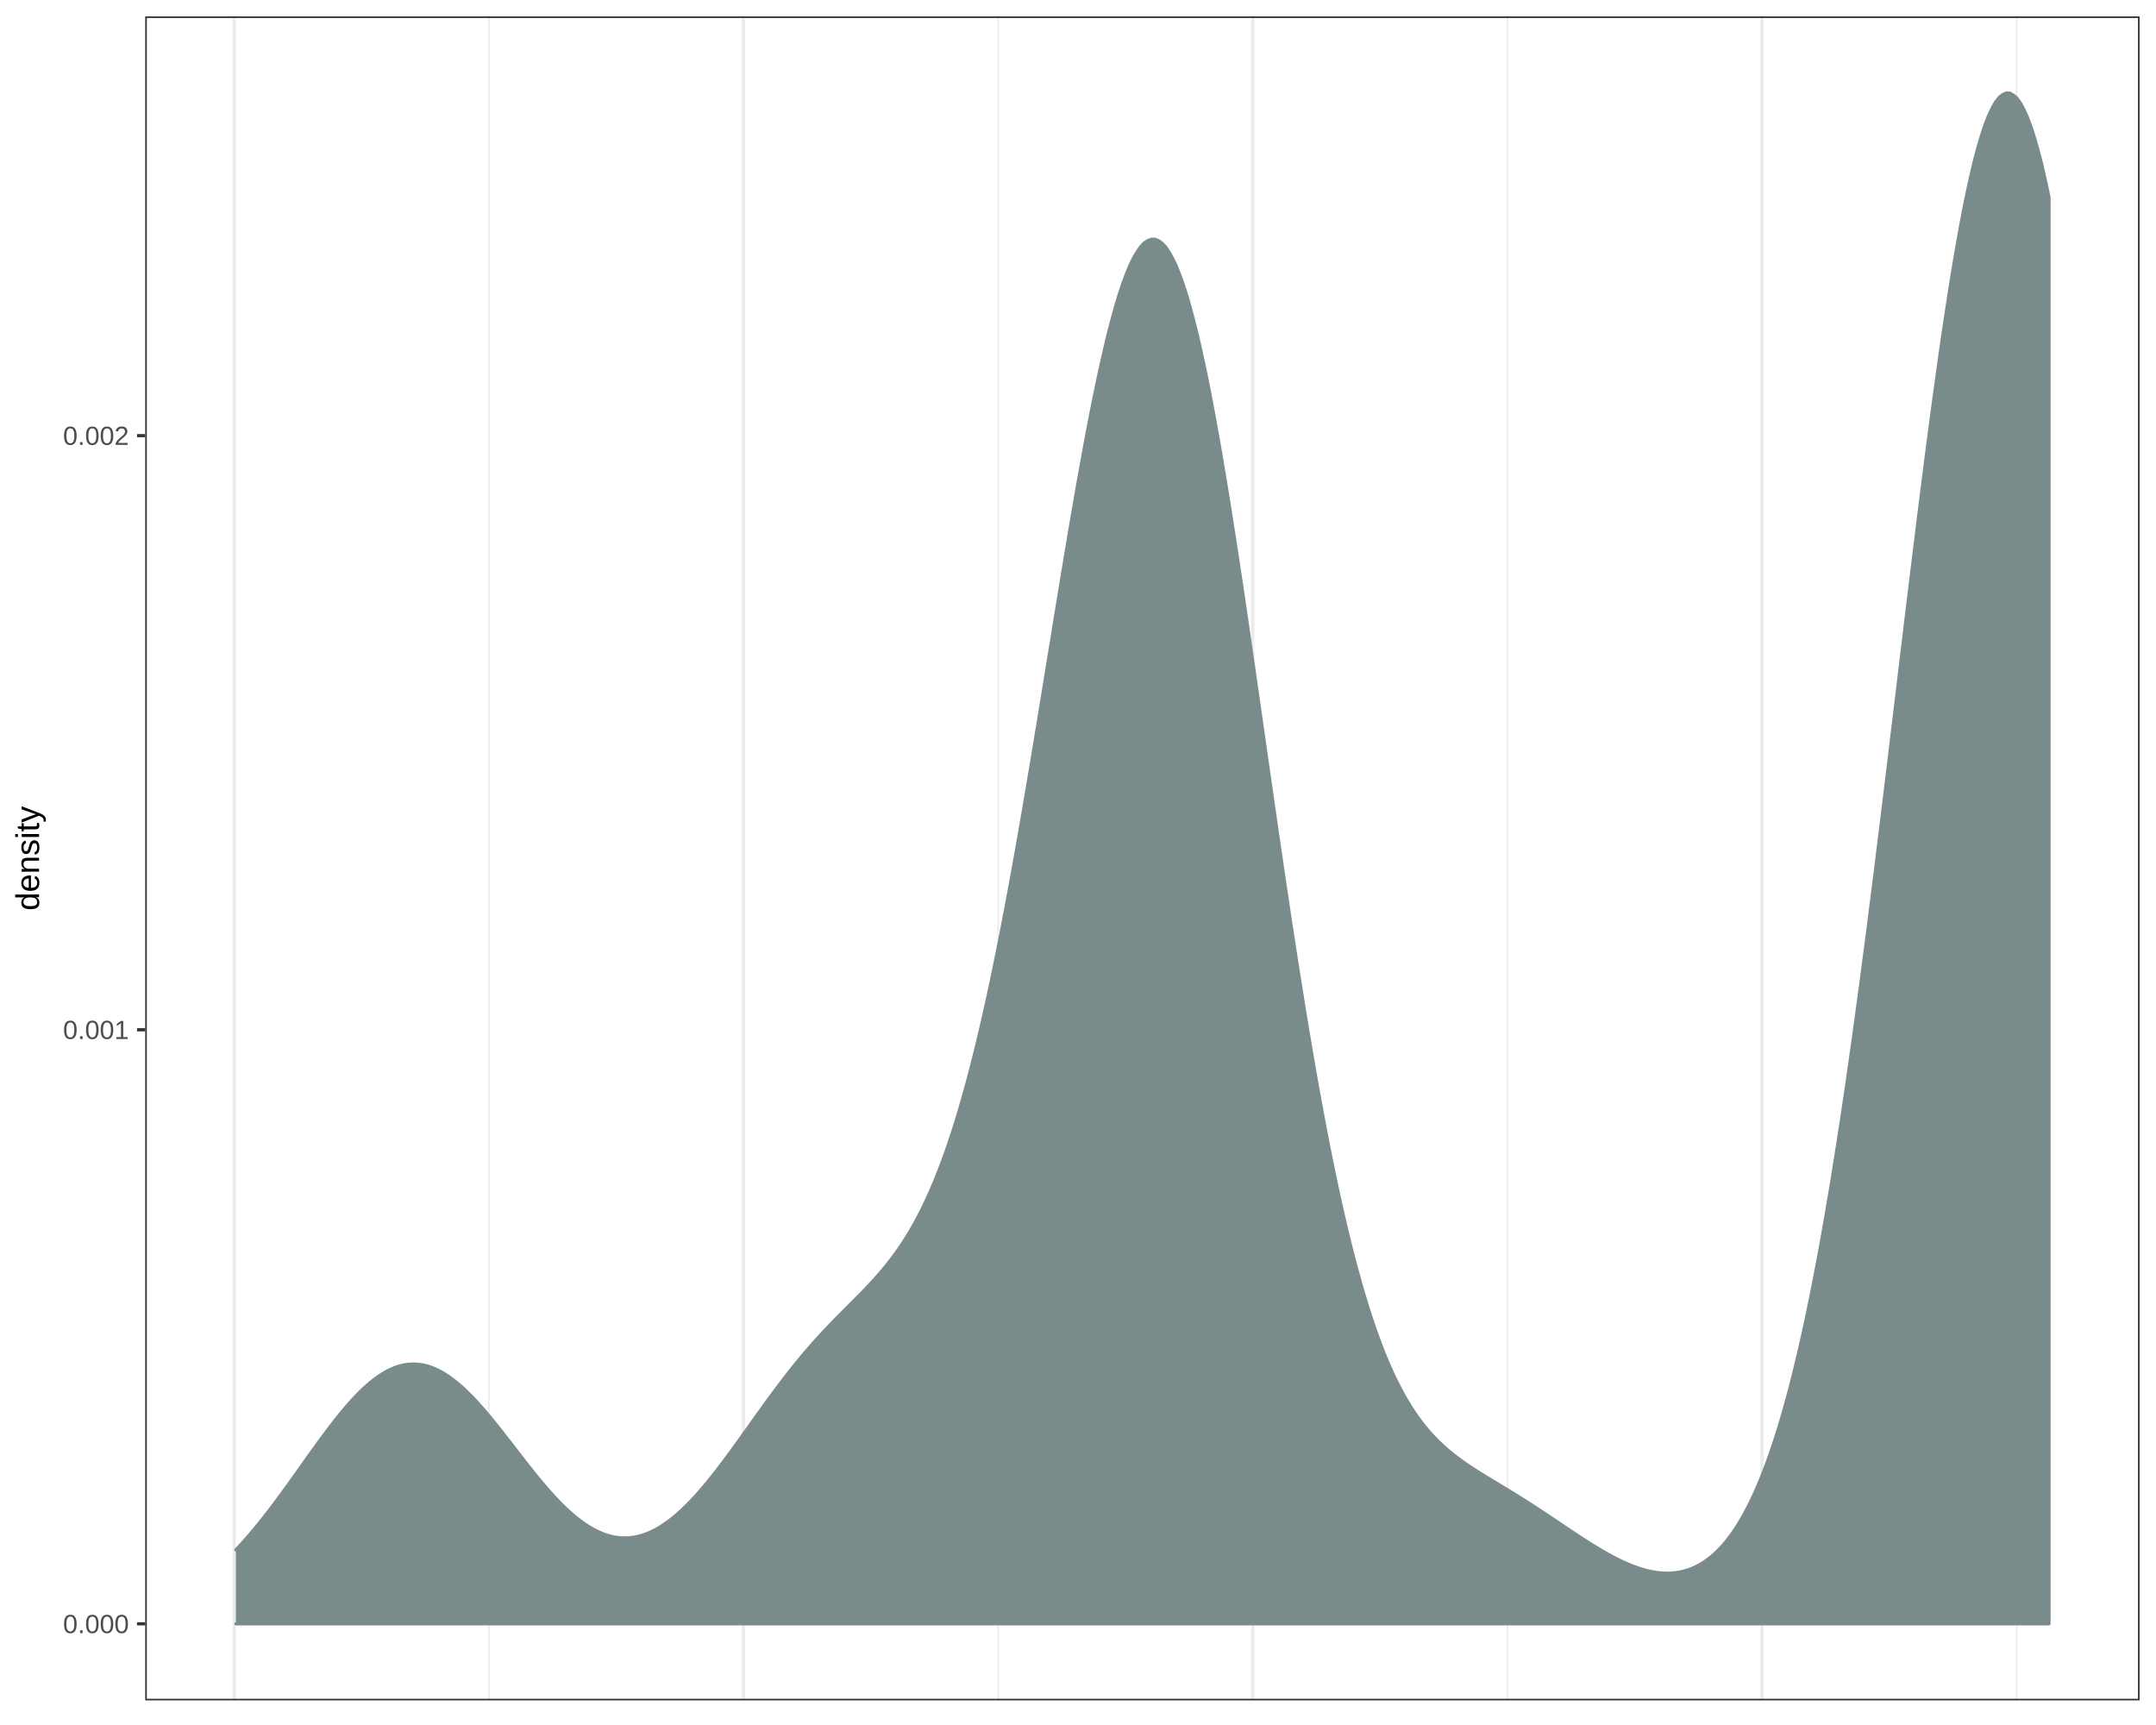
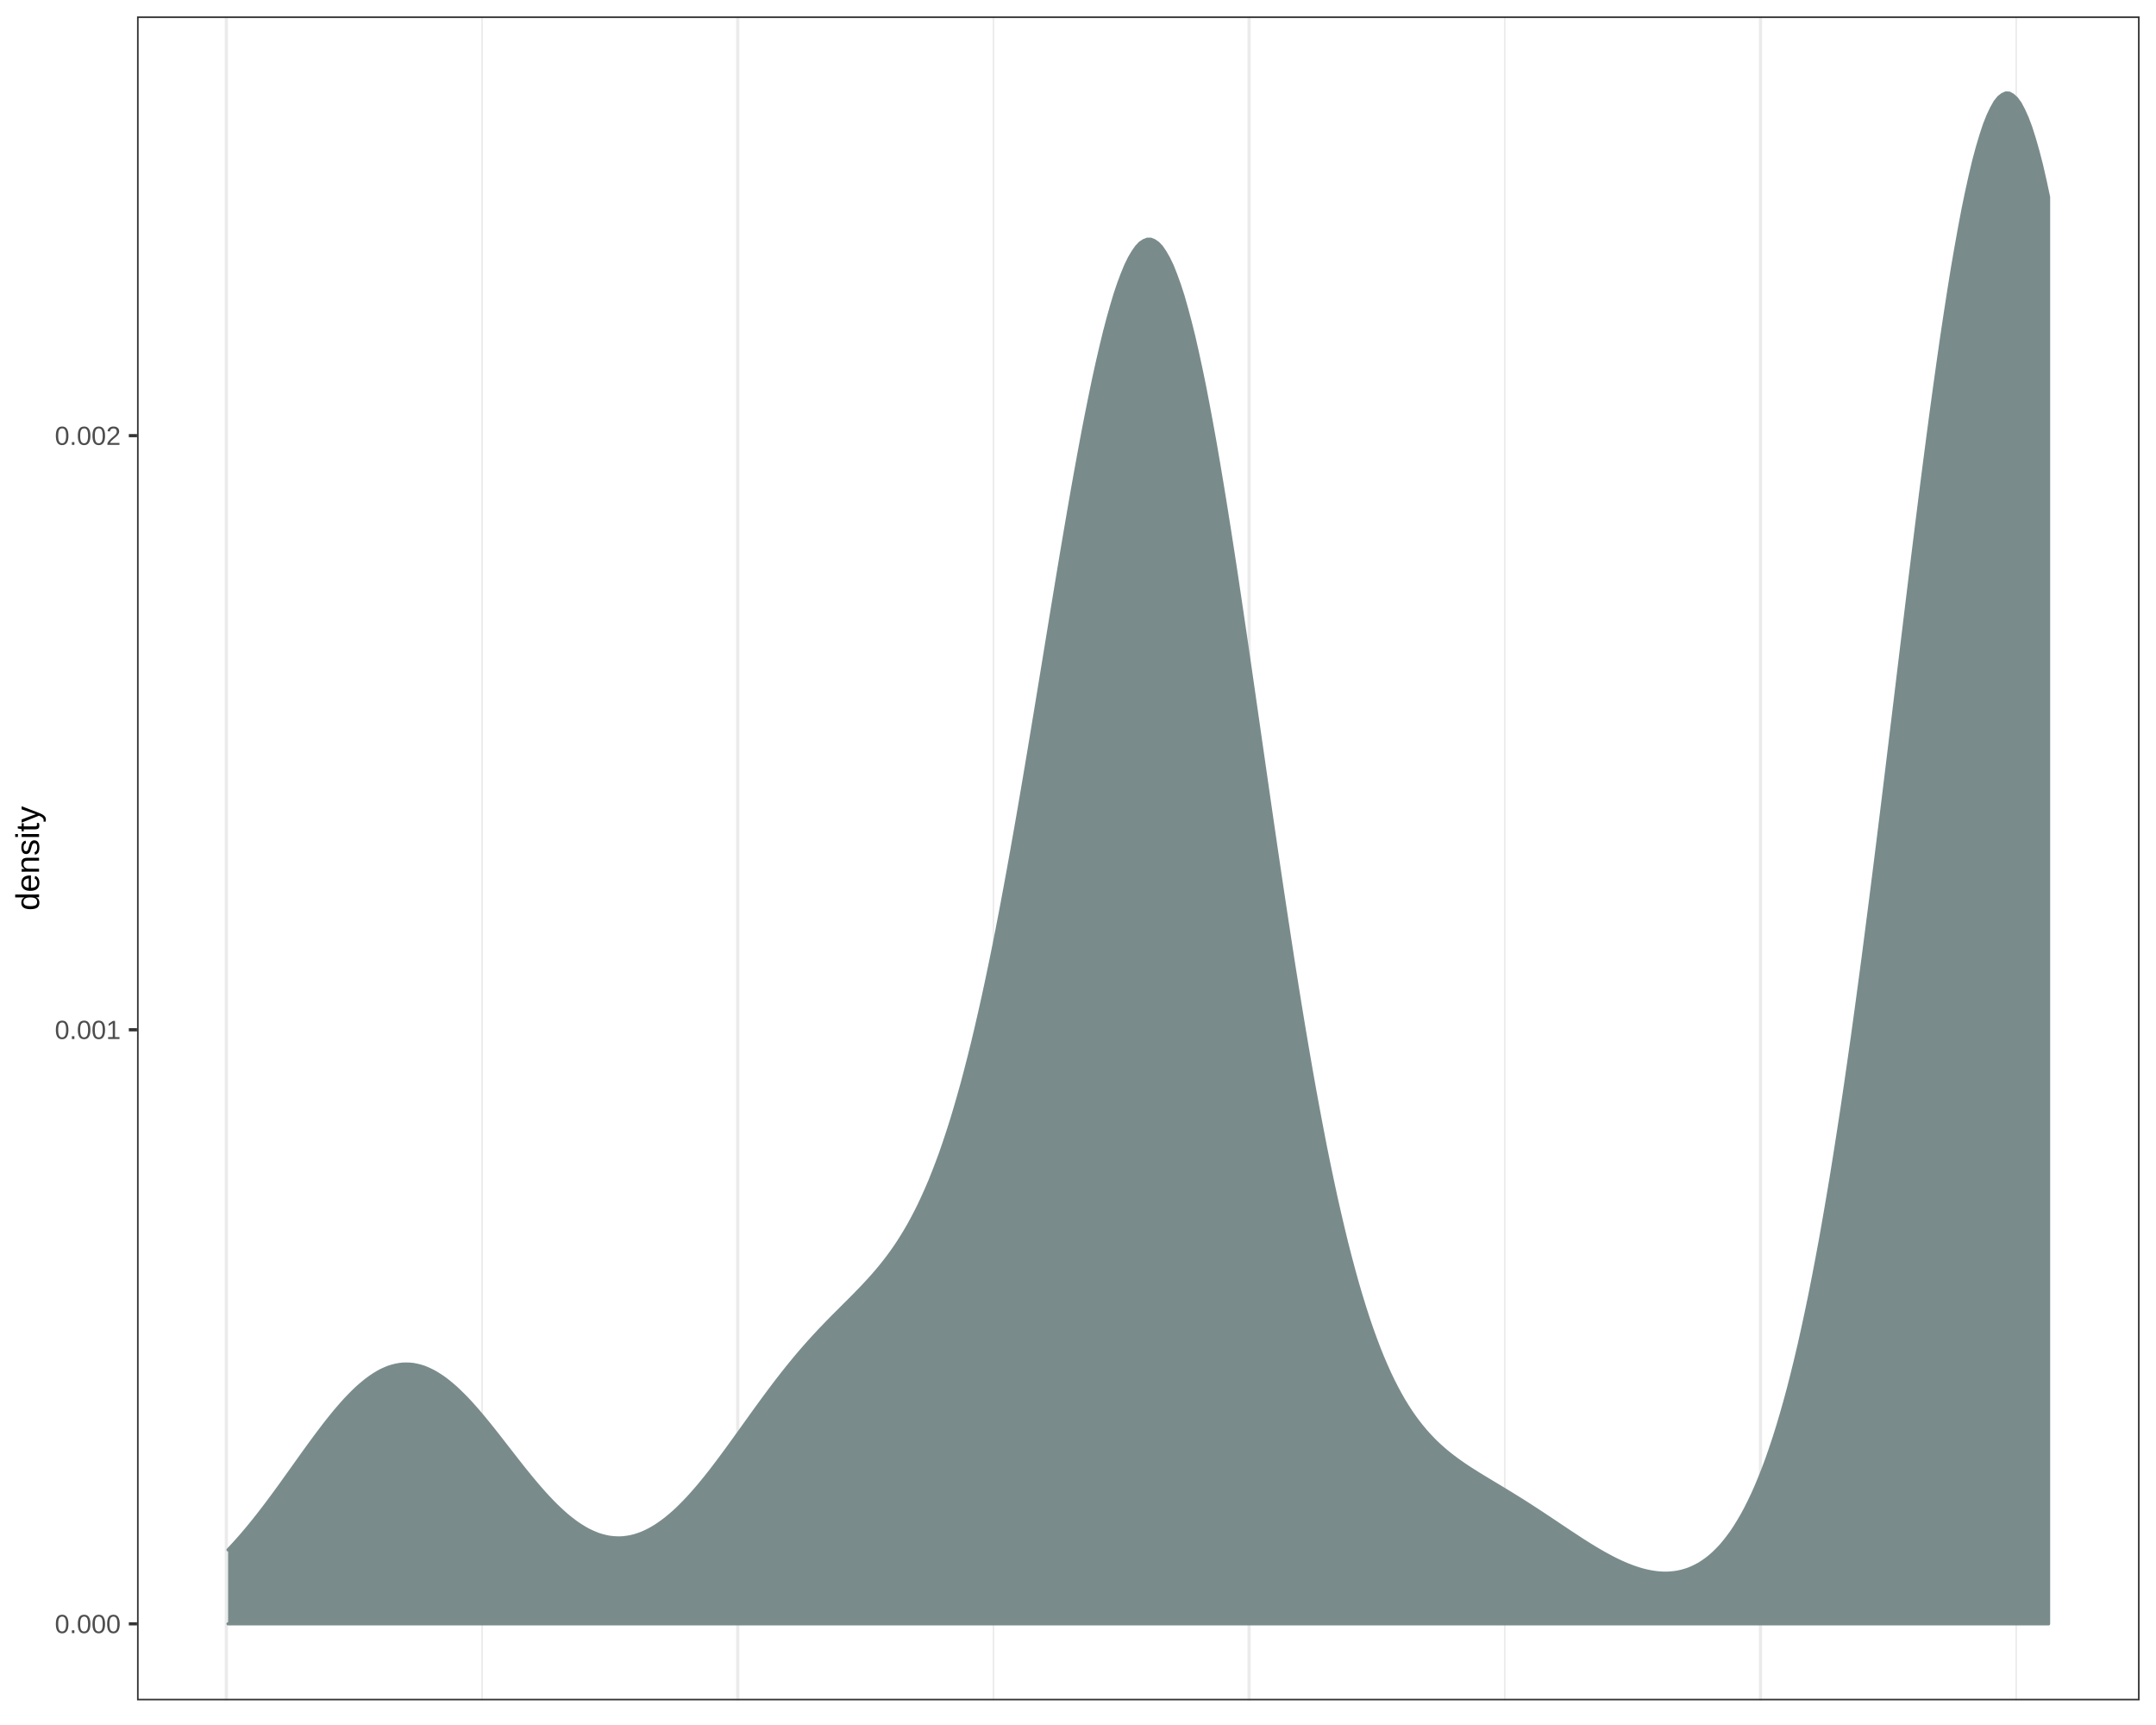
<svg xmlns="http://www.w3.org/2000/svg" viewBox="0 0 720.00 576.00">
  <defs>
    <style type="text/css">
    line, polyline, path, rect, circle {
      fill: none;
      stroke: #000000;
      stroke-linecap: round;
      stroke-linejoin: round;
      stroke-miterlimit: 10.00;
    }
  </style>
  </defs>
  <rect width="100%" height="100%" style="stroke: none; fill: #FFFFFF;" />
  <rect x="0.00" y="0.00" width="720.00" height="576.00" style="stroke-width: 1.07; stroke: #FFFFFF; fill: #FFFFFF;" />
  <defs>
-     <clipPath id="cpNDguNTAwM3w3MTQuNTIxfDU2Ny43ODF8NS40Nzk0NQ==">
-       <rect x="48.50" y="5.48" width="666.02" height="562.30" />
+     <clipPath id="cpNDUuNzYwNXw3MTQuNTIxfDU2Ny43ODF8NS40Nzk0NQ==">
+       <rect x="45.76" y="5.48" width="668.76" height="562.30" />
    </clipPath>
  </defs>
-   <rect x="48.50" y="5.48" width="666.02" height="562.30" style="stroke-width: 1.07; stroke: none; fill: #FFFFFF;" clip-path="url(#cpNDguNTAwM3w3MTQuNTIxfDU2Ny43ODF8NS40Nzk0NQ==)" />
-   <polyline points="163.25,567.78 163.25,5.48 " style="stroke-width: 0.53; stroke: #EBEBEB; stroke-linecap: butt;" clip-path="url(#cpNDguNTAwM3w3MTQuNTIxfDU2Ny43ODF8NS40Nzk0NQ==)" />
-   <polyline points="333.32,567.78 333.32,5.48 " style="stroke-width: 0.53; stroke: #EBEBEB; stroke-linecap: butt;" clip-path="url(#cpNDguNTAwM3w3MTQuNTIxfDU2Ny43ODF8NS40Nzk0NQ==)" />
-   <polyline points="503.40,567.78 503.40,5.48 " style="stroke-width: 0.53; stroke: #EBEBEB; stroke-linecap: butt;" clip-path="url(#cpNDguNTAwM3w3MTQuNTIxfDU2Ny43ODF8NS40Nzk0NQ==)" />
-   <polyline points="673.48,567.78 673.48,5.48 " style="stroke-width: 0.53; stroke: #EBEBEB; stroke-linecap: butt;" clip-path="url(#cpNDguNTAwM3w3MTQuNTIxfDU2Ny43ODF8NS40Nzk0NQ==)" />
-   <polyline points="78.21,567.78 78.21,5.48 " style="stroke-width: 1.07; stroke: #EBEBEB; stroke-linecap: butt;" clip-path="url(#cpNDguNTAwM3w3MTQuNTIxfDU2Ny43ODF8NS40Nzk0NQ==)" />
-   <polyline points="248.28,567.78 248.28,5.48 " style="stroke-width: 1.07; stroke: #EBEBEB; stroke-linecap: butt;" clip-path="url(#cpNDguNTAwM3w3MTQuNTIxfDU2Ny43ODF8NS40Nzk0NQ==)" />
-   <polyline points="418.36,567.78 418.36,5.48 " style="stroke-width: 1.07; stroke: #EBEBEB; stroke-linecap: butt;" clip-path="url(#cpNDguNTAwM3w3MTQuNTIxfDU2Ny43ODF8NS40Nzk0NQ==)" />
-   <polyline points="588.44,567.78 588.44,5.48 " style="stroke-width: 1.07; stroke: #EBEBEB; stroke-linecap: butt;" clip-path="url(#cpNDguNTAwM3w3MTQuNTIxfDU2Ny43ODF8NS40Nzk0NQ==)" />
-   <polyline points="78.77,517.52 79.96,516.25 81.14,514.96 82.33,513.63 83.51,512.26 84.70,510.86 85.88,509.43 87.07,507.96 88.25,506.47 89.44,504.95 90.62,503.40 91.81,501.83 92.99,500.23 94.18,498.62 95.36,496.99 96.55,495.35 97.73,493.69 98.92,492.03 100.10,490.37 101.29,488.70 102.47,487.03 103.66,485.37 104.84,483.72 106.03,482.08 107.21,480.46 108.40,478.86 109.58,477.28 110.77,475.72 111.95,474.20 113.14,472.72 114.32,471.26 115.51,469.87 116.69,468.51 117.87,467.19 119.06,465.95 120.24,464.75 121.43,463.60 122.61,462.54 123.80,461.54 124.98,460.59 126.17,459.73 127.35,458.94 128.54,458.22 129.72,457.58 130.91,457.04 132.09,456.55 133.28,456.17 134.46,455.87 135.65,455.65 136.83,455.51 138.02,455.48 139.20,455.51 140.39,455.63 141.57,455.86 142.76,456.15 143.94,456.52 145.13,457.00 146.31,457.55 147.50,458.16 148.68,458.88 149.87,459.65 151.05,460.49 152.24,461.42 153.42,462.41 154.61,463.44 155.79,464.57 156.98,465.74 158.16,466.94 159.35,468.22 160.53,469.54 161.72,470.89 162.90,472.28 164.09,473.71 165.27,475.16 166.45,476.64 167.64,478.14 168.82,479.65 170.01,481.18 171.19,482.71 172.38,484.24 173.56,485.77 174.75,487.30 175.93,488.81 177.12,490.32 178.30,491.79 179.49,493.26 180.67,494.69 181.86,496.09 183.04,497.46 184.23,498.80 185.41,500.08 186.60,501.33 187.78,502.54 188.97,503.68 190.15,504.78 191.34,505.84 192.52,506.81 193.71,507.73 194.89,508.61 196.08,509.39 197.26,510.13 198.45,510.81 199.63,511.39 200.82,511.91 202.00,512.38 203.19,512.75 204.37,513.05 205.56,513.30 206.74,513.44 207.93,513.52 209.11,513.54 210.30,513.47 211.48,513.32 212.67,513.11 213.85,512.82 215.03,512.44 216.22,512.01 217.40,511.50 218.59,510.91 219.77,510.26 220.96,509.54 222.14,508.74 223.33,507.89 224.51,506.98 225.70,505.99 226.88,504.96 228.07,503.87 229.25,502.70 230.44,501.50 231.62,500.25 232.81,498.94 233.99,497.59 235.18,496.21 236.36,494.77 237.55,493.31 238.73,491.81 239.92,490.28 241.10,488.72 242.29,487.14 243.47,485.54 244.66,483.92 245.84,482.28 247.03,480.64 248.21,478.98 249.40,477.33 250.58,475.67 251.77,474.01 252.95,472.35 254.14,470.70 255.32,469.06 256.51,467.43 257.69,465.82 258.88,464.22 260.06,462.64 261.25,461.08 262.43,459.54 263.61,458.02 264.80,456.53 265.98,455.07 267.17,453.62 268.35,452.20 269.54,450.82 270.72,449.45 271.91,448.11 273.09,446.80 274.28,445.51 275.46,444.23 276.65,442.99 277.83,441.75 279.02,440.53 280.20,439.33 281.39,438.14 282.57,436.95 283.76,435.76 284.94,434.58 286.13,433.39 287.31,432.18 288.50,430.96 289.68,429.73 290.87,428.46 292.05,427.17 293.24,425.84 294.42,424.46 295.61,423.04 296.79,421.56 297.98,420.02 299.16,418.41 300.35,416.73 301.53,414.97 302.72,413.10 303.90,411.16 305.09,409.12 306.27,406.94 307.46,404.67 308.64,402.29 309.83,399.74 311.01,397.09 312.20,394.32 313.38,391.34 314.56,388.25 315.75,385.03 316.93,381.58 318.12,378.00 319.30,374.30 320.49,370.34 321.67,366.24 322.86,362.01 324.04,357.53 325.23,352.89 326.41,348.12 327.60,343.10 328.78,337.93 329.97,332.62 331.15,327.08 332.34,321.38 333.52,315.55 334.71,309.52 335.89,303.34 337.08,297.04 338.26,290.57 339.45,283.96 340.63,277.26 341.82,270.43 343.00,263.48 344.19,256.47 345.37,249.36 346.56,242.19 347.74,234.98 348.93,227.73 350.11,220.45 351.30,213.18 352.48,205.91 353.67,198.68 354.85,191.50 356.04,184.36 357.22,177.35 358.41,170.42 359.59,163.58 360.78,156.94 361.96,150.44 363.14,144.06 364.33,137.97 365.51,132.07 366.70,126.34 367.88,120.95 369.07,115.81 370.25,110.89 371.44,106.36 372.62,102.13 373.81,98.16 374.99,94.62 376.18,91.45 377.36,88.56 378.55,86.12 379.73,84.11 380.92,82.40 382.10,81.14 383.29,80.36 384.47,79.89 385.66,79.88 386.84,80.36 388.03,81.17 389.21,82.41 390.40,84.17 391.58,86.25 392.77,88.72 393.95,91.72 395.14,95.02 396.32,98.67 397.51,102.84 398.69,107.29 399.88,112.03 401.06,117.26 402.25,122.74 403.43,128.46 404.62,134.62 405.80,140.99 406.99,147.57 408.17,154.49 409.36,161.60 410.54,168.87 411.72,176.39 412.91,184.05 414.09,191.83 415.28,199.78 416.46,207.83 417.65,215.94 418.83,224.14 420.02,232.39 421.20,240.66 422.39,248.95 423.57,257.23 424.76,265.48 425.94,273.70 427.13,281.85 428.31,289.94 429.50,297.94 430.68,305.82 431.87,313.60 433.05,321.27 434.24,328.76 435.42,336.13 436.61,343.37 437.79,350.37 438.98,357.24 440.16,363.95 441.35,370.40 442.53,376.70 443.72,382.85 444.90,388.70 446.09,394.39 447.27,399.92 448.46,405.16 449.64,410.23 450.83,415.14 452.01,419.77 453.20,424.22 454.38,428.51 455.57,432.55 456.75,436.41 457.94,440.11 459.12,443.59 460.30,446.88 461.49,450.04 462.67,453.00 463.86,455.78 465.04,458.44 466.23,460.93 467.41,463.26 468.60,465.48 469.78,467.56 470.97,469.49 472.15,471.33 473.34,473.06 474.52,474.66 475.71,476.18 476.89,477.62 478.08,478.95 479.26,480.22 480.45,481.42 481.63,482.54 482.82,483.61 484.00,484.63 485.19,485.59 486.37,486.51 487.56,487.40 488.74,488.24 489.93,489.07 491.11,489.87 492.30,490.64 493.48,491.39 494.67,492.14 495.85,492.87 497.04,493.59 498.22,494.31 499.41,495.03 500.59,495.74 501.78,496.46 502.96,497.18 504.15,497.90 505.33,498.63 506.52,499.36 507.70,500.10 508.88,500.84 510.07,501.59 511.25,502.35 512.44,503.12 513.62,503.89 514.81,504.67 515.99,505.45 517.18,506.24 518.36,507.03 519.55,507.82 520.73,508.62 521.92,509.42 523.10,510.21 524.29,511.01 525.47,511.80 526.66,512.58 527.84,513.36 529.03,514.13 530.21,514.89 531.40,515.64 532.58,516.37 533.77,517.09 534.95,517.80 536.14,518.48 537.32,519.14 538.51,519.78 539.69,520.40 540.88,520.99 542.06,521.55 543.25,522.08 544.43,522.58 545.62,523.04 546.80,523.47 547.99,523.86 549.17,524.21 550.36,524.51 551.54,524.77 552.73,524.98 553.91,525.15 555.10,525.25 556.28,525.31 557.46,525.31 558.65,525.23 559.83,525.11 561.02,524.92 562.20,524.65 563.39,524.31 564.57,523.91 565.76,523.40 566.94,522.82 568.13,522.18 569.31,521.40 570.50,520.55 571.68,519.62 572.87,518.55 574.05,517.38 575.24,516.13 576.42,514.72 577.61,513.20 578.79,511.58 579.98,509.79 581.16,507.86 582.35,505.82 583.53,503.61 584.72,501.23 585.90,498.73 587.09,496.04 588.27,493.17 589.46,490.15 590.64,486.94 591.83,483.51 593.01,479.93 594.20,476.15 595.38,472.13 596.57,467.94 597.75,463.55 598.94,458.88 600.12,454.04 601.31,449.00 602.49,443.66 603.68,438.15 604.86,432.43 606.04,426.40 607.23,420.19 608.41,413.79 609.60,407.06 610.78,400.15 611.97,393.06 613.15,385.65 614.34,378.06 615.52,370.31 616.71,362.26 617.89,354.04 619.08,345.67 620.26,337.05 621.45,328.26 622.63,319.34 623.82,310.23 625.00,300.97 626.19,291.62 627.37,282.12 628.56,272.52 629.74,262.85 630.93,253.10 632.11,243.30 633.30,233.48 634.48,223.64 635.67,213.82 636.85,204.02 638.04,194.27 639.22,184.62 640.41,175.04 641.59,165.57 642.78,156.29 643.96,147.14 645.15,138.15 646.33,129.45 647.52,120.94 648.70,112.64 649.89,104.74 651.07,97.08 652.26,89.67 653.44,82.77 654.62,76.16 655.81,69.85 656.99,64.10 658.18,58.72 659.36,53.68 660.55,49.24 661.73,45.24 662.92,41.62 664.10,38.61 665.29,36.10 666.47,33.99 667.66,32.50 668.84,31.57 670.03,31.04 671.21,31.11 672.40,31.78 673.58,32.85 674.77,34.48 675.95,36.73 677.14,39.38 678.32,42.54 679.51,46.31 680.69,50.46 681.88,55.06 683.06,60.26 684.25,65.79 684.25,542.22 683.06,542.22 681.88,542.22 680.69,542.22 679.51,542.22 678.32,542.22 677.14,542.22 675.95,542.22 674.77,542.22 673.58,542.22 672.40,542.22 671.21,542.22 670.03,542.22 668.84,542.22 667.66,542.22 666.47,542.22 665.29,542.22 664.10,542.22 662.92,542.22 661.73,542.22 660.55,542.22 659.36,542.22 658.18,542.22 656.99,542.22 655.81,542.22 654.62,542.22 653.44,542.22 652.26,542.22 651.07,542.22 649.89,542.22 648.70,542.22 647.52,542.22 646.33,542.22 645.15,542.22 643.96,542.22 642.78,542.22 641.59,542.22 640.41,542.22 639.22,542.22 638.04,542.22 636.85,542.22 635.67,542.22 634.48,542.22 633.30,542.22 632.11,542.22 630.93,542.22 629.74,542.22 628.56,542.22 627.37,542.22 626.19,542.22 625.00,542.22 623.82,542.22 622.63,542.22 621.45,542.22 620.26,542.22 619.08,542.22 617.89,542.22 616.71,542.22 615.52,542.22 614.34,542.22 613.15,542.22 611.97,542.22 610.78,542.22 609.60,542.22 608.41,542.22 607.23,542.22 606.04,542.22 604.86,542.22 603.68,542.22 602.49,542.22 601.31,542.22 600.12,542.22 598.94,542.22 597.75,542.22 596.57,542.22 595.38,542.22 594.20,542.22 593.01,542.22 591.83,542.22 590.64,542.22 589.46,542.22 588.27,542.22 587.09,542.22 585.90,542.22 584.72,542.22 583.53,542.22 582.35,542.22 581.16,542.22 579.98,542.22 578.79,542.22 577.61,542.22 576.42,542.22 575.24,542.22 574.05,542.22 572.87,542.22 571.68,542.22 570.50,542.22 569.31,542.22 568.13,542.22 566.94,542.22 565.76,542.22 564.57,542.22 563.39,542.22 562.20,542.22 561.02,542.22 559.83,542.22 558.65,542.22 557.46,542.22 556.28,542.22 555.10,542.22 553.91,542.22 552.73,542.22 551.54,542.22 550.36,542.22 549.17,542.22 547.99,542.22 546.80,542.22 545.62,542.22 544.43,542.22 543.25,542.22 542.06,542.22 540.88,542.22 539.69,542.22 538.51,542.22 537.32,542.22 536.14,542.22 534.95,542.22 533.77,542.22 532.58,542.22 531.40,542.22 530.21,542.22 529.03,542.22 527.84,542.22 526.66,542.22 525.47,542.22 524.29,542.22 523.10,542.22 521.92,542.22 520.73,542.22 519.55,542.22 518.36,542.22 517.18,542.22 515.99,542.22 514.81,542.22 513.62,542.22 512.44,542.22 511.25,542.22 510.07,542.22 508.88,542.22 507.70,542.22 506.52,542.22 505.33,542.22 504.15,542.22 502.96,542.22 501.78,542.22 500.59,542.22 499.41,542.22 498.22,542.22 497.04,542.22 495.85,542.22 494.67,542.22 493.48,542.22 492.30,542.22 491.11,542.22 489.93,542.22 488.74,542.22 487.56,542.22 486.37,542.22 485.19,542.22 484.00,542.22 482.82,542.22 481.63,542.22 480.45,542.22 479.26,542.22 478.08,542.22 476.89,542.22 475.71,542.22 474.52,542.22 473.34,542.22 472.15,542.22 470.97,542.22 469.78,542.22 468.60,542.22 467.41,542.22 466.23,542.22 465.04,542.22 463.86,542.22 462.67,542.22 461.49,542.22 460.30,542.22 459.12,542.22 457.94,542.22 456.75,542.22 455.57,542.22 454.38,542.22 453.20,542.22 452.01,542.22 450.83,542.22 449.64,542.22 448.46,542.22 447.27,542.22 446.09,542.22 444.90,542.22 443.72,542.22 442.53,542.22 441.35,542.22 440.16,542.22 438.98,542.22 437.79,542.22 436.61,542.22 435.42,542.22 434.24,542.22 433.05,542.22 431.87,542.22 430.68,542.22 429.50,542.22 428.31,542.22 427.13,542.22 425.94,542.22 424.76,542.22 423.57,542.22 422.39,542.22 421.20,542.22 420.02,542.22 418.83,542.22 417.65,542.22 416.46,542.22 415.28,542.22 414.09,542.22 412.91,542.22 411.72,542.22 410.54,542.22 409.36,542.22 408.17,542.22 406.99,542.22 405.80,542.22 404.62,542.22 403.43,542.22 402.25,542.22 401.06,542.22 399.88,542.22 398.69,542.22 397.51,542.22 396.32,542.22 395.14,542.22 393.95,542.22 392.77,542.22 391.58,542.22 390.40,542.22 389.21,542.22 388.03,542.22 386.84,542.22 385.66,542.22 384.47,542.22 383.29,542.22 382.10,542.22 380.92,542.22 379.73,542.22 378.55,542.22 377.36,542.22 376.18,542.22 374.99,542.22 373.81,542.22 372.62,542.22 371.44,542.22 370.25,542.22 369.07,542.22 367.88,542.22 366.70,542.22 365.51,542.22 364.33,542.22 363.14,542.22 361.96,542.22 360.78,542.22 359.59,542.22 358.41,542.22 357.22,542.22 356.04,542.22 354.85,542.22 353.67,542.22 352.48,542.22 351.30,542.22 350.11,542.22 348.93,542.22 347.74,542.22 346.56,542.22 345.37,542.22 344.19,542.22 343.00,542.22 341.82,542.22 340.63,542.22 339.45,542.22 338.26,542.22 337.08,542.22 335.89,542.22 334.71,542.22 333.52,542.22 332.34,542.22 331.15,542.22 329.97,542.22 328.78,542.22 327.60,542.22 326.41,542.22 325.23,542.22 324.04,542.22 322.86,542.22 321.67,542.22 320.49,542.22 319.30,542.22 318.12,542.22 316.93,542.22 315.75,542.22 314.56,542.22 313.38,542.22 312.20,542.22 311.01,542.22 309.83,542.22 308.64,542.22 307.46,542.22 306.27,542.22 305.09,542.22 303.90,542.22 302.72,542.22 301.53,542.22 300.35,542.22 299.16,542.22 297.98,542.22 296.79,542.22 295.61,542.22 294.42,542.22 293.24,542.22 292.05,542.22 290.87,542.22 289.68,542.22 288.50,542.22 287.31,542.22 286.13,542.22 284.94,542.22 283.76,542.22 282.57,542.22 281.39,542.22 280.20,542.22 279.02,542.22 277.83,542.22 276.65,542.22 275.46,542.22 274.28,542.22 273.09,542.22 271.91,542.22 270.72,542.22 269.54,542.22 268.35,542.22 267.17,542.22 265.98,542.22 264.80,542.22 263.61,542.22 262.43,542.22 261.25,542.22 260.06,542.22 258.88,542.22 257.69,542.22 256.51,542.22 255.32,542.22 254.14,542.22 252.95,542.22 251.77,542.22 250.58,542.22 249.40,542.22 248.21,542.22 247.03,542.22 245.84,542.22 244.66,542.22 243.47,542.22 242.29,542.22 241.10,542.22 239.92,542.22 238.73,542.22 237.55,542.22 236.36,542.22 235.18,542.22 233.99,542.22 232.81,542.22 231.62,542.22 230.44,542.22 229.25,542.22 228.07,542.22 226.88,542.22 225.70,542.22 224.51,542.22 223.33,542.22 222.14,542.22 220.96,542.22 219.77,542.22 218.59,542.22 217.40,542.22 216.22,542.22 215.03,542.22 213.85,542.22 212.67,542.22 211.48,542.22 210.30,542.22 209.11,542.22 207.93,542.22 206.74,542.22 205.56,542.22 204.37,542.22 203.19,542.22 202.00,542.22 200.82,542.22 199.63,542.22 198.45,542.22 197.26,542.22 196.08,542.22 194.89,542.22 193.71,542.22 192.52,542.22 191.34,542.22 190.15,542.22 188.97,542.22 187.78,542.22 186.60,542.22 185.41,542.22 184.23,542.22 183.04,542.22 181.86,542.22 180.67,542.22 179.49,542.22 178.30,542.22 177.12,542.22 175.93,542.22 174.75,542.22 173.56,542.22 172.38,542.22 171.19,542.22 170.01,542.22 168.82,542.22 167.64,542.22 166.45,542.22 165.27,542.22 164.09,542.22 162.90,542.22 161.72,542.22 160.53,542.22 159.35,542.22 158.16,542.22 156.98,542.22 155.79,542.22 154.61,542.22 153.42,542.22 152.24,542.22 151.05,542.22 149.87,542.22 148.68,542.22 147.50,542.22 146.31,542.22 145.13,542.22 143.94,542.22 142.76,542.22 141.57,542.22 140.39,542.22 139.20,542.22 138.02,542.22 136.83,542.22 135.65,542.22 134.46,542.22 133.28,542.22 132.09,542.22 130.91,542.22 129.72,542.22 128.54,542.22 127.35,542.22 126.17,542.22 124.98,542.22 123.80,542.22 122.61,542.22 121.43,542.22 120.24,542.22 119.06,542.22 117.87,542.22 116.69,542.22 115.51,542.22 114.32,542.22 113.14,542.22 111.95,542.22 110.77,542.22 109.58,542.22 108.40,542.22 107.21,542.22 106.03,542.22 104.84,542.22 103.66,542.22 102.47,542.22 101.29,542.22 100.10,542.22 98.92,542.22 97.73,542.22 96.55,542.22 95.36,542.22 94.18,542.22 92.99,542.22 91.81,542.22 90.62,542.22 89.44,542.22 88.25,542.22 87.07,542.22 85.88,542.22 84.70,542.22 83.51,542.22 82.33,542.22 81.14,542.22 79.96,542.22 78.77,542.22 " style="stroke-width: 1.07; stroke: #7A8B8B; fill: #7A8B8B;" clip-path="url(#cpNDguNTAwM3w3MTQuNTIxfDU2Ny43ODF8NS40Nzk0NQ==)" />
-   <rect x="48.50" y="5.48" width="666.02" height="562.30" style="stroke-width: 1.07; stroke: #333333;" clip-path="url(#cpNDguNTAwM3w3MTQuNTIxfDU2Ny43ODF8NS40Nzk0NQ==)" />
+   <rect x="45.76" y="5.48" width="668.76" height="562.30" style="stroke-width: 1.07; stroke: none; fill: #FFFFFF;" clip-path="url(#cpNDUuNzYwNXw3MTQuNTIxfDU2Ny43ODF8NS40Nzk0NQ==)" />
+   <polyline points="160.98,567.78 160.98,5.48 " style="stroke-width: 0.53; stroke: #EBEBEB; stroke-linecap: butt;" clip-path="url(#cpNDUuNzYwNXw3MTQuNTIxfDU2Ny43ODF8NS40Nzk0NQ==)" />
+   <polyline points="331.75,567.78 331.75,5.48 " style="stroke-width: 0.53; stroke: #EBEBEB; stroke-linecap: butt;" clip-path="url(#cpNDUuNzYwNXw3MTQuNTIxfDU2Ny43ODF8NS40Nzk0NQ==)" />
+   <polyline points="502.53,567.78 502.53,5.48 " style="stroke-width: 0.53; stroke: #EBEBEB; stroke-linecap: butt;" clip-path="url(#cpNDUuNzYwNXw3MTQuNTIxfDU2Ny43ODF8NS40Nzk0NQ==)" />
+   <polyline points="673.31,567.78 673.31,5.48 " style="stroke-width: 0.53; stroke: #EBEBEB; stroke-linecap: butt;" clip-path="url(#cpNDUuNzYwNXw3MTQuNTIxfDU2Ny43ODF8NS40Nzk0NQ==)" />
+   <polyline points="75.59,567.78 75.59,5.48 " style="stroke-width: 1.07; stroke: #EBEBEB; stroke-linecap: butt;" clip-path="url(#cpNDUuNzYwNXw3MTQuNTIxfDU2Ny43ODF8NS40Nzk0NQ==)" />
+   <polyline points="246.37,567.78 246.37,5.48 " style="stroke-width: 1.07; stroke: #EBEBEB; stroke-linecap: butt;" clip-path="url(#cpNDUuNzYwNXw3MTQuNTIxfDU2Ny43ODF8NS40Nzk0NQ==)" />
+   <polyline points="417.14,567.78 417.14,5.48 " style="stroke-width: 1.07; stroke: #EBEBEB; stroke-linecap: butt;" clip-path="url(#cpNDUuNzYwNXw3MTQuNTIxfDU2Ny43ODF8NS40Nzk0NQ==)" />
+   <polyline points="587.92,567.78 587.92,5.48 " style="stroke-width: 1.07; stroke: #EBEBEB; stroke-linecap: butt;" clip-path="url(#cpNDUuNzYwNXw3MTQuNTIxfDU2Ny43ODF8NS40Nzk0NQ==)" />
+   <polyline points="76.16,517.52 77.35,516.25 78.54,514.96 79.73,513.63 80.92,512.26 82.11,510.86 83.30,509.43 84.49,507.96 85.68,506.47 86.87,504.95 88.06,503.40 89.25,501.83 90.44,500.23 91.63,498.62 92.82,496.99 94.01,495.35 95.19,493.69 96.38,492.03 97.57,490.37 98.76,488.70 99.95,487.03 101.14,485.37 102.33,483.72 103.52,482.08 104.71,480.46 105.90,478.86 107.09,477.28 108.28,475.72 109.47,474.20 110.66,472.72 111.85,471.26 113.04,469.87 114.23,468.51 115.42,467.19 116.61,465.95 117.80,464.75 118.99,463.60 120.18,462.54 121.37,461.54 122.56,460.59 123.75,459.73 124.94,458.94 126.13,458.22 127.32,457.58 128.51,457.04 129.70,456.55 130.89,456.17 132.08,455.87 133.27,455.65 134.46,455.51 135.65,455.48 136.84,455.51 138.03,455.63 139.22,455.86 140.41,456.15 141.60,456.52 142.78,457.00 143.97,457.55 145.16,458.16 146.35,458.88 147.54,459.65 148.73,460.49 149.92,461.42 151.11,462.41 152.30,463.44 153.49,464.57 154.68,465.74 155.87,466.94 157.06,468.22 158.25,469.54 159.44,470.89 160.63,472.28 161.82,473.71 163.01,475.16 164.20,476.64 165.39,478.14 166.58,479.65 167.77,481.18 168.96,482.71 170.15,484.24 171.34,485.77 172.53,487.30 173.72,488.81 174.91,490.32 176.10,491.79 177.29,493.26 178.48,494.69 179.67,496.09 180.86,497.46 182.05,498.80 183.24,500.08 184.43,501.33 185.62,502.54 186.81,503.68 188.00,504.78 189.19,505.84 190.37,506.81 191.56,507.73 192.75,508.61 193.94,509.39 195.13,510.13 196.32,510.81 197.51,511.39 198.70,511.91 199.89,512.38 201.08,512.75 202.27,513.05 203.46,513.30 204.65,513.44 205.84,513.52 207.03,513.54 208.22,513.47 209.41,513.32 210.60,513.11 211.79,512.82 212.98,512.44 214.17,512.01 215.36,511.50 216.55,510.91 217.74,510.26 218.93,509.54 220.12,508.74 221.31,507.89 222.50,506.98 223.69,505.99 224.88,504.96 226.07,503.87 227.26,502.70 228.45,501.50 229.64,500.25 230.83,498.94 232.02,497.59 233.21,496.21 234.40,494.77 235.59,493.31 236.78,491.81 237.97,490.28 239.15,488.72 240.34,487.14 241.53,485.54 242.72,483.92 243.91,482.28 245.10,480.64 246.29,478.98 247.48,477.33 248.67,475.67 249.86,474.01 251.05,472.35 252.24,470.70 253.43,469.06 254.62,467.43 255.81,465.82 257.00,464.22 258.19,462.64 259.38,461.08 260.57,459.54 261.76,458.02 262.95,456.53 264.14,455.07 265.33,453.62 266.52,452.20 267.71,450.82 268.90,449.45 270.09,448.11 271.28,446.80 272.47,445.51 273.66,444.23 274.85,442.99 276.04,441.75 277.23,440.53 278.42,439.33 279.61,438.14 280.80,436.95 281.99,435.76 283.18,434.58 284.37,433.39 285.56,432.18 286.74,430.96 287.93,429.73 289.12,428.46 290.31,427.17 291.50,425.84 292.69,424.46 293.88,423.04 295.07,421.56 296.26,420.02 297.45,418.41 298.64,416.73 299.83,414.97 301.02,413.10 302.21,411.16 303.40,409.12 304.59,406.94 305.78,404.67 306.97,402.29 308.16,399.74 309.35,397.09 310.54,394.32 311.73,391.34 312.92,388.25 314.11,385.03 315.30,381.58 316.49,378.00 317.68,374.30 318.87,370.34 320.06,366.24 321.25,362.01 322.44,357.53 323.63,352.89 324.82,348.12 326.01,343.10 327.20,337.93 328.39,332.62 329.58,327.08 330.77,321.38 331.96,315.55 333.15,309.52 334.34,303.34 335.52,297.04 336.71,290.57 337.90,283.96 339.09,277.26 340.28,270.43 341.47,263.48 342.66,256.47 343.85,249.36 345.04,242.19 346.23,234.98 347.42,227.73 348.61,220.45 349.80,213.18 350.99,205.91 352.18,198.68 353.37,191.50 354.56,184.36 355.75,177.35 356.94,170.42 358.13,163.58 359.32,156.94 360.51,150.44 361.70,144.06 362.89,137.97 364.08,132.07 365.27,126.34 366.46,120.95 367.65,115.81 368.84,110.89 370.03,106.36 371.22,102.13 372.41,98.16 373.60,94.62 374.79,91.45 375.98,88.56 377.17,86.12 378.36,84.11 379.55,82.40 380.74,81.14 381.93,80.36 383.11,79.89 384.30,79.88 385.49,80.36 386.68,81.17 387.87,82.41 389.06,84.17 390.25,86.25 391.44,88.72 392.63,91.72 393.82,95.02 395.01,98.67 396.20,102.84 397.39,107.29 398.58,112.03 399.77,117.26 400.96,122.74 402.15,128.46 403.34,134.62 404.53,140.99 405.72,147.57 406.91,154.49 408.10,161.60 409.29,168.87 410.48,176.39 411.67,184.05 412.86,191.83 414.05,199.78 415.24,207.83 416.43,215.94 417.62,224.14 418.81,232.39 420.00,240.66 421.19,248.95 422.38,257.23 423.57,265.48 424.76,273.70 425.95,281.85 427.14,289.94 428.33,297.94 429.52,305.82 430.71,313.60 431.89,321.27 433.08,328.76 434.27,336.13 435.46,343.37 436.65,350.37 437.84,357.24 439.03,363.95 440.22,370.40 441.41,376.70 442.60,382.85 443.79,388.70 444.98,394.39 446.17,399.92 447.36,405.16 448.55,410.23 449.74,415.14 450.93,419.77 452.12,424.22 453.31,428.51 454.50,432.55 455.69,436.41 456.88,440.11 458.07,443.59 459.26,446.88 460.45,450.04 461.64,453.00 462.83,455.78 464.02,458.44 465.21,460.93 466.40,463.26 467.59,465.48 468.78,467.56 469.97,469.49 471.16,471.33 472.35,473.06 473.54,474.66 474.73,476.18 475.92,477.62 477.11,478.95 478.30,480.22 479.48,481.42 480.67,482.54 481.86,483.61 483.05,484.63 484.24,485.59 485.43,486.51 486.62,487.40 487.81,488.24 489.00,489.07 490.19,489.87 491.38,490.64 492.57,491.39 493.76,492.14 494.95,492.87 496.14,493.59 497.33,494.31 498.52,495.03 499.71,495.74 500.90,496.46 502.09,497.18 503.28,497.90 504.47,498.63 505.66,499.36 506.85,500.10 508.04,500.84 509.23,501.59 510.42,502.35 511.61,503.12 512.80,503.89 513.99,504.67 515.18,505.45 516.37,506.24 517.56,507.03 518.75,507.82 519.94,508.62 521.13,509.42 522.32,510.21 523.51,511.01 524.70,511.80 525.89,512.58 527.08,513.36 528.26,514.13 529.45,514.89 530.64,515.64 531.83,516.37 533.02,517.09 534.21,517.80 535.40,518.48 536.59,519.14 537.78,519.78 538.97,520.40 540.16,520.99 541.35,521.55 542.54,522.08 543.73,522.58 544.92,523.04 546.11,523.47 547.30,523.86 548.49,524.21 549.68,524.51 550.87,524.77 552.06,524.98 553.25,525.15 554.44,525.25 555.63,525.31 556.82,525.31 558.01,525.23 559.20,525.11 560.39,524.92 561.58,524.65 562.77,524.31 563.96,523.91 565.15,523.40 566.34,522.82 567.53,522.18 568.72,521.40 569.91,520.55 571.10,519.62 572.29,518.55 573.48,517.38 574.67,516.13 575.85,514.72 577.04,513.20 578.23,511.58 579.42,509.79 580.61,507.86 581.80,505.82 582.99,503.61 584.18,501.23 585.37,498.73 586.56,496.04 587.75,493.17 588.94,490.15 590.13,486.94 591.32,483.51 592.51,479.93 593.70,476.15 594.89,472.13 596.08,467.94 597.27,463.55 598.46,458.88 599.65,454.04 600.84,449.00 602.03,443.66 603.22,438.15 604.41,432.43 605.60,426.40 606.79,420.19 607.98,413.79 609.17,407.06 610.36,400.15 611.55,393.06 612.74,385.65 613.93,378.06 615.12,370.31 616.31,362.26 617.50,354.04 618.69,345.67 619.88,337.05 621.07,328.26 622.26,319.34 623.44,310.23 624.63,300.97 625.82,291.62 627.01,282.12 628.20,272.52 629.39,262.85 630.58,253.10 631.77,243.30 632.96,233.48 634.15,223.64 635.34,213.82 636.53,204.02 637.72,194.27 638.91,184.62 640.10,175.04 641.29,165.57 642.48,156.29 643.67,147.14 644.86,138.15 646.05,129.45 647.24,120.94 648.43,112.64 649.62,104.74 650.81,97.08 652.00,89.67 653.19,82.77 654.38,76.16 655.57,69.85 656.76,64.10 657.95,58.72 659.14,53.68 660.33,49.24 661.52,45.24 662.71,41.62 663.90,38.61 665.09,36.10 666.28,33.99 667.47,32.50 668.66,31.57 669.85,31.04 671.04,31.11 672.22,31.78 673.41,32.85 674.60,34.48 675.79,36.73 676.98,39.38 678.17,42.54 679.36,46.31 680.55,50.46 681.74,55.06 682.93,60.26 684.12,65.79 684.12,542.22 682.93,542.22 681.74,542.22 680.55,542.22 679.36,542.22 678.17,542.22 676.98,542.22 675.79,542.22 674.60,542.22 673.41,542.22 672.22,542.22 671.04,542.22 669.85,542.22 668.66,542.22 667.47,542.22 666.28,542.22 665.09,542.22 663.90,542.22 662.71,542.22 661.52,542.22 660.33,542.22 659.14,542.22 657.95,542.22 656.76,542.22 655.57,542.22 654.38,542.22 653.19,542.22 652.00,542.22 650.81,542.22 649.62,542.22 648.43,542.22 647.24,542.22 646.05,542.22 644.86,542.22 643.67,542.22 642.48,542.22 641.29,542.22 640.10,542.22 638.91,542.22 637.72,542.22 636.53,542.22 635.34,542.22 634.15,542.22 632.96,542.22 631.77,542.22 630.58,542.22 629.39,542.22 628.20,542.22 627.01,542.22 625.82,542.22 624.63,542.22 623.44,542.22 622.26,542.22 621.07,542.22 619.88,542.22 618.69,542.22 617.50,542.22 616.31,542.22 615.12,542.22 613.93,542.22 612.74,542.22 611.55,542.22 610.36,542.22 609.17,542.22 607.98,542.22 606.79,542.22 605.60,542.22 604.41,542.22 603.22,542.22 602.03,542.22 600.84,542.22 599.65,542.22 598.46,542.22 597.27,542.22 596.08,542.22 594.89,542.22 593.70,542.22 592.51,542.22 591.32,542.22 590.13,542.22 588.94,542.22 587.75,542.22 586.56,542.22 585.37,542.22 584.18,542.22 582.99,542.22 581.80,542.22 580.61,542.22 579.42,542.22 578.23,542.22 577.04,542.22 575.85,542.22 574.67,542.22 573.48,542.22 572.29,542.22 571.10,542.22 569.91,542.22 568.72,542.22 567.53,542.22 566.34,542.22 565.15,542.22 563.96,542.22 562.77,542.22 561.58,542.22 560.39,542.22 559.20,542.22 558.01,542.22 556.82,542.22 555.63,542.22 554.44,542.22 553.25,542.22 552.06,542.22 550.87,542.22 549.68,542.22 548.49,542.22 547.30,542.22 546.11,542.22 544.92,542.22 543.73,542.22 542.54,542.22 541.35,542.22 540.16,542.22 538.97,542.22 537.78,542.22 536.59,542.22 535.40,542.22 534.21,542.22 533.02,542.22 531.83,542.22 530.64,542.22 529.45,542.22 528.26,542.22 527.08,542.22 525.89,542.22 524.70,542.22 523.51,542.22 522.32,542.22 521.13,542.22 519.94,542.22 518.75,542.22 517.56,542.22 516.37,542.22 515.18,542.22 513.99,542.22 512.80,542.22 511.61,542.22 510.42,542.22 509.23,542.22 508.04,542.22 506.85,542.22 505.66,542.22 504.47,542.22 503.28,542.22 502.09,542.22 500.90,542.22 499.71,542.22 498.52,542.22 497.33,542.22 496.14,542.22 494.95,542.22 493.76,542.22 492.57,542.22 491.38,542.22 490.19,542.22 489.00,542.22 487.81,542.22 486.62,542.22 485.43,542.22 484.24,542.22 483.05,542.22 481.86,542.22 480.67,542.22 479.48,542.22 478.30,542.22 477.11,542.22 475.92,542.22 474.73,542.22 473.54,542.22 472.35,542.22 471.16,542.22 469.97,542.22 468.78,542.22 467.59,542.22 466.40,542.22 465.21,542.22 464.02,542.22 462.83,542.22 461.64,542.22 460.45,542.22 459.26,542.22 458.07,542.22 456.88,542.22 455.69,542.22 454.50,542.22 453.31,542.22 452.12,542.22 450.93,542.22 449.74,542.22 448.55,542.22 447.36,542.22 446.17,542.22 444.98,542.22 443.79,542.22 442.60,542.22 441.41,542.22 440.22,542.22 439.03,542.22 437.84,542.22 436.65,542.22 435.46,542.22 434.27,542.22 433.08,542.22 431.89,542.22 430.71,542.22 429.52,542.22 428.33,542.22 427.14,542.22 425.95,542.22 424.76,542.22 423.57,542.22 422.38,542.22 421.19,542.22 420.00,542.22 418.81,542.22 417.62,542.22 416.43,542.22 415.24,542.22 414.05,542.22 412.86,542.22 411.67,542.22 410.48,542.22 409.29,542.22 408.10,542.22 406.91,542.22 405.72,542.22 404.53,542.22 403.34,542.22 402.15,542.22 400.96,542.22 399.77,542.22 398.58,542.22 397.39,542.22 396.20,542.22 395.01,542.22 393.82,542.22 392.63,542.22 391.44,542.22 390.25,542.22 389.06,542.22 387.87,542.22 386.68,542.22 385.49,542.22 384.30,542.22 383.11,542.22 381.93,542.22 380.74,542.22 379.55,542.22 378.36,542.22 377.17,542.22 375.98,542.22 374.79,542.22 373.60,542.22 372.41,542.22 371.22,542.22 370.03,542.22 368.84,542.22 367.65,542.22 366.46,542.22 365.27,542.22 364.08,542.22 362.89,542.22 361.70,542.22 360.51,542.22 359.32,542.22 358.13,542.22 356.94,542.22 355.75,542.22 354.56,542.22 353.37,542.22 352.18,542.22 350.99,542.22 349.80,542.22 348.61,542.22 347.42,542.22 346.23,542.22 345.04,542.22 343.85,542.22 342.66,542.22 341.47,542.22 340.28,542.22 339.09,542.22 337.90,542.22 336.71,542.22 335.52,542.22 334.34,542.22 333.15,542.22 331.96,542.22 330.77,542.22 329.58,542.22 328.39,542.22 327.20,542.22 326.01,542.22 324.82,542.22 323.63,542.22 322.44,542.22 321.25,542.22 320.06,542.22 318.87,542.22 317.68,542.22 316.49,542.22 315.30,542.22 314.11,542.22 312.92,542.22 311.73,542.22 310.54,542.22 309.35,542.22 308.16,542.22 306.97,542.22 305.78,542.22 304.59,542.22 303.40,542.22 302.21,542.22 301.02,542.22 299.83,542.22 298.64,542.22 297.45,542.22 296.26,542.22 295.07,542.22 293.88,542.22 292.69,542.22 291.50,542.22 290.31,542.22 289.12,542.22 287.93,542.22 286.74,542.22 285.56,542.22 284.37,542.22 283.18,542.22 281.99,542.22 280.80,542.22 279.61,542.22 278.42,542.22 277.23,542.22 276.04,542.22 274.85,542.22 273.66,542.22 272.47,542.22 271.28,542.22 270.09,542.22 268.90,542.22 267.71,542.22 266.52,542.22 265.33,542.22 264.14,542.22 262.95,542.22 261.76,542.22 260.57,542.22 259.38,542.22 258.19,542.22 257.00,542.22 255.81,542.22 254.62,542.22 253.43,542.22 252.24,542.22 251.05,542.22 249.86,542.22 248.67,542.22 247.48,542.22 246.29,542.22 245.10,542.22 243.91,542.22 242.72,542.22 241.53,542.22 240.34,542.22 239.15,542.22 237.97,542.22 236.78,542.22 235.59,542.22 234.40,542.22 233.21,542.22 232.02,542.22 230.83,542.22 229.64,542.22 228.45,542.22 227.26,542.22 226.07,542.22 224.88,542.22 223.69,542.22 222.50,542.22 221.31,542.22 220.12,542.22 218.93,542.22 217.74,542.22 216.55,542.22 215.36,542.22 214.17,542.22 212.98,542.22 211.79,542.22 210.60,542.22 209.41,542.22 208.22,542.22 207.03,542.22 205.84,542.22 204.65,542.22 203.46,542.22 202.27,542.22 201.08,542.22 199.89,542.22 198.70,542.22 197.51,542.22 196.32,542.22 195.13,542.22 193.94,542.22 192.75,542.22 191.56,542.22 190.37,542.22 189.19,542.22 188.00,542.22 186.81,542.22 185.62,542.22 184.43,542.22 183.24,542.22 182.05,542.22 180.86,542.22 179.67,542.22 178.48,542.22 177.29,542.22 176.10,542.22 174.91,542.22 173.72,542.22 172.53,542.22 171.34,542.22 170.15,542.22 168.96,542.22 167.77,542.22 166.58,542.22 165.39,542.22 164.20,542.22 163.01,542.22 161.82,542.22 160.63,542.22 159.44,542.22 158.25,542.22 157.06,542.22 155.87,542.22 154.68,542.22 153.49,542.22 152.30,542.22 151.11,542.22 149.92,542.22 148.73,542.22 147.54,542.22 146.35,542.22 145.16,542.22 143.97,542.22 142.78,542.22 141.60,542.22 140.41,542.22 139.22,542.22 138.03,542.22 136.84,542.22 135.65,542.22 134.46,542.22 133.27,542.22 132.08,542.22 130.89,542.22 129.70,542.22 128.51,542.22 127.32,542.22 126.13,542.22 124.94,542.22 123.75,542.22 122.56,542.22 121.37,542.22 120.18,542.22 118.99,542.22 117.80,542.22 116.61,542.22 115.42,542.22 114.23,542.22 113.04,542.22 111.85,542.22 110.66,542.22 109.47,542.22 108.28,542.22 107.09,542.22 105.90,542.22 104.71,542.22 103.52,542.22 102.33,542.22 101.14,542.22 99.95,542.22 98.76,542.22 97.57,542.22 96.38,542.22 95.19,542.22 94.01,542.22 92.82,542.22 91.63,542.22 90.44,542.22 89.25,542.22 88.06,542.22 86.87,542.22 85.68,542.22 84.49,542.22 83.30,542.22 82.11,542.22 80.92,542.22 79.73,542.22 78.54,542.22 77.35,542.22 76.16,542.22 " style="stroke-width: 1.07; stroke: #7A8B8B; fill: #7A8B8B;" clip-path="url(#cpNDUuNzYwNXw3MTQuNTIxfDU2Ny43ODF8NS40Nzk0NQ==)" />
+   <rect x="45.76" y="5.48" width="668.76" height="562.30" style="stroke-width: 1.07; stroke: #333333;" clip-path="url(#cpNDUuNzYwNXw3MTQuNTIxfDU2Ny43ODF8NS40Nzk0NQ==)" />
  <defs>
    <clipPath id="cpMHw3MjB8NTc2fDA=">
      <rect x="0.00" y="0.00" width="720.00" height="576.00" />
    </clipPath>
  </defs>
  <g clip-path="url(#cpMHw3MjB8NTc2fDA=)">
-     <text x="21.05" y="545.32" style="font-size: 8.80px; fill: #4D4D4D; font-family: Liberation Sans;" textLength="22.52px" lengthAdjust="spacingAndGlyphs">0.000</text>
+     <text x="18.31" y="545.32" style="font-size: 8.80px; fill: #4D4D4D; font-family: Liberation Sans;" textLength="22.52px" lengthAdjust="spacingAndGlyphs">0.000</text>
  </g>
  <g clip-path="url(#cpMHw3MjB8NTc2fDA=)">
-     <text x="21.05" y="346.94" style="font-size: 8.80px; fill: #4D4D4D; font-family: Liberation Sans;" textLength="22.52px" lengthAdjust="spacingAndGlyphs">0.001</text>
+     <text x="18.31" y="346.94" style="font-size: 8.80px; fill: #4D4D4D; font-family: Liberation Sans;" textLength="22.52px" lengthAdjust="spacingAndGlyphs">0.001</text>
  </g>
  <g clip-path="url(#cpMHw3MjB8NTc2fDA=)">
-     <text x="21.05" y="148.56" style="font-size: 8.80px; fill: #4D4D4D; font-family: Liberation Sans;" textLength="22.52px" lengthAdjust="spacingAndGlyphs">0.002</text>
+     <text x="18.31" y="148.56" style="font-size: 8.80px; fill: #4D4D4D; font-family: Liberation Sans;" textLength="22.52px" lengthAdjust="spacingAndGlyphs">0.002</text>
  </g>
-   <polyline points="45.76,542.22 48.50,542.22 " style="stroke-width: 1.07; stroke: #333333; stroke-linecap: butt;" clip-path="url(#cpMHw3MjB8NTc2fDA=)" />
-   <polyline points="45.76,343.85 48.50,343.85 " style="stroke-width: 1.07; stroke: #333333; stroke-linecap: butt;" clip-path="url(#cpMHw3MjB8NTc2fDA=)" />
-   <polyline points="45.76,145.47 48.50,145.47 " style="stroke-width: 1.07; stroke: #333333; stroke-linecap: butt;" clip-path="url(#cpMHw3MjB8NTc2fDA=)" />
+   <polyline points="43.02,542.22 45.76,542.22 " style="stroke-width: 1.07; stroke: #333333; stroke-linecap: butt;" clip-path="url(#cpMHw3MjB8NTc2fDA=)" />
+   <polyline points="43.02,343.85 45.76,343.85 " style="stroke-width: 1.07; stroke: #333333; stroke-linecap: butt;" clip-path="url(#cpMHw3MjB8NTc2fDA=)" />
+   <polyline points="43.02,145.47 45.76,145.47 " style="stroke-width: 1.07; stroke: #333333; stroke-linecap: butt;" clip-path="url(#cpMHw3MjB8NTc2fDA=)" />
  <g clip-path="url(#cpMHw3MjB8NTc2fDA=)">
    <text transform="translate(13.04,304.06) rotate(-90)" style="font-size: 11.00px; font-family: Liberation Sans;" textLength="34.85px" lengthAdjust="spacingAndGlyphs">density</text>
  </g>
</svg>
